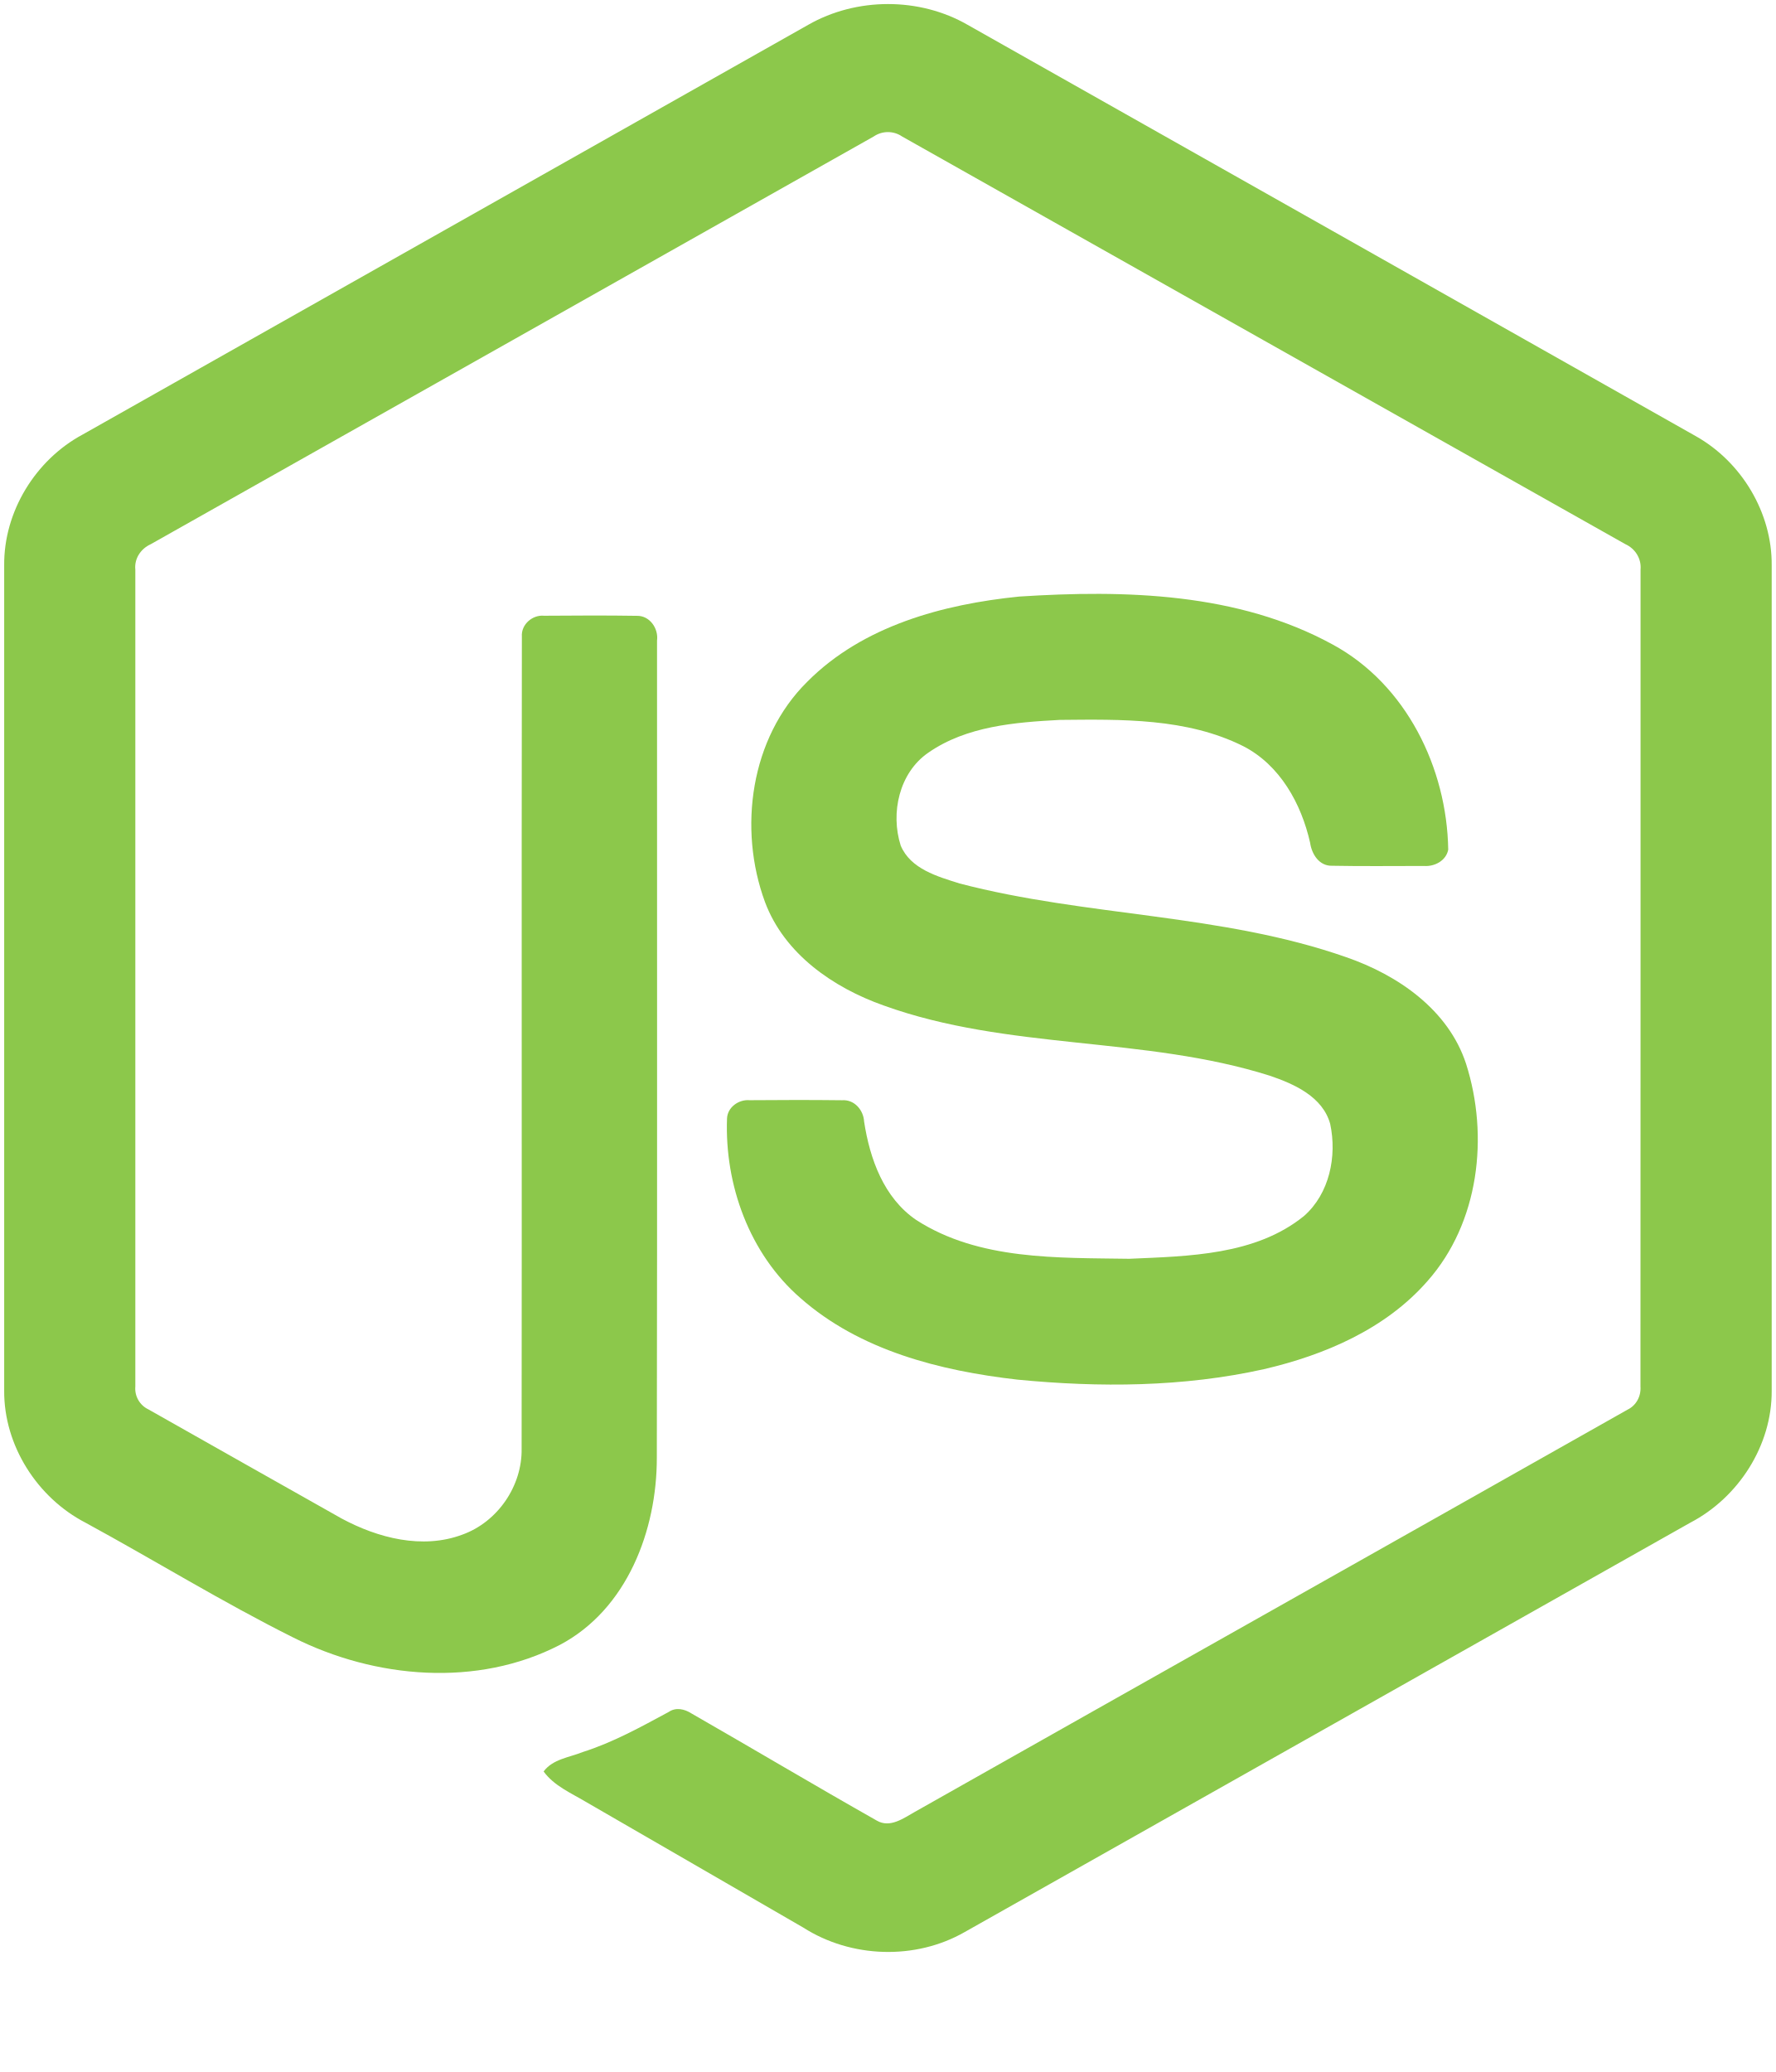
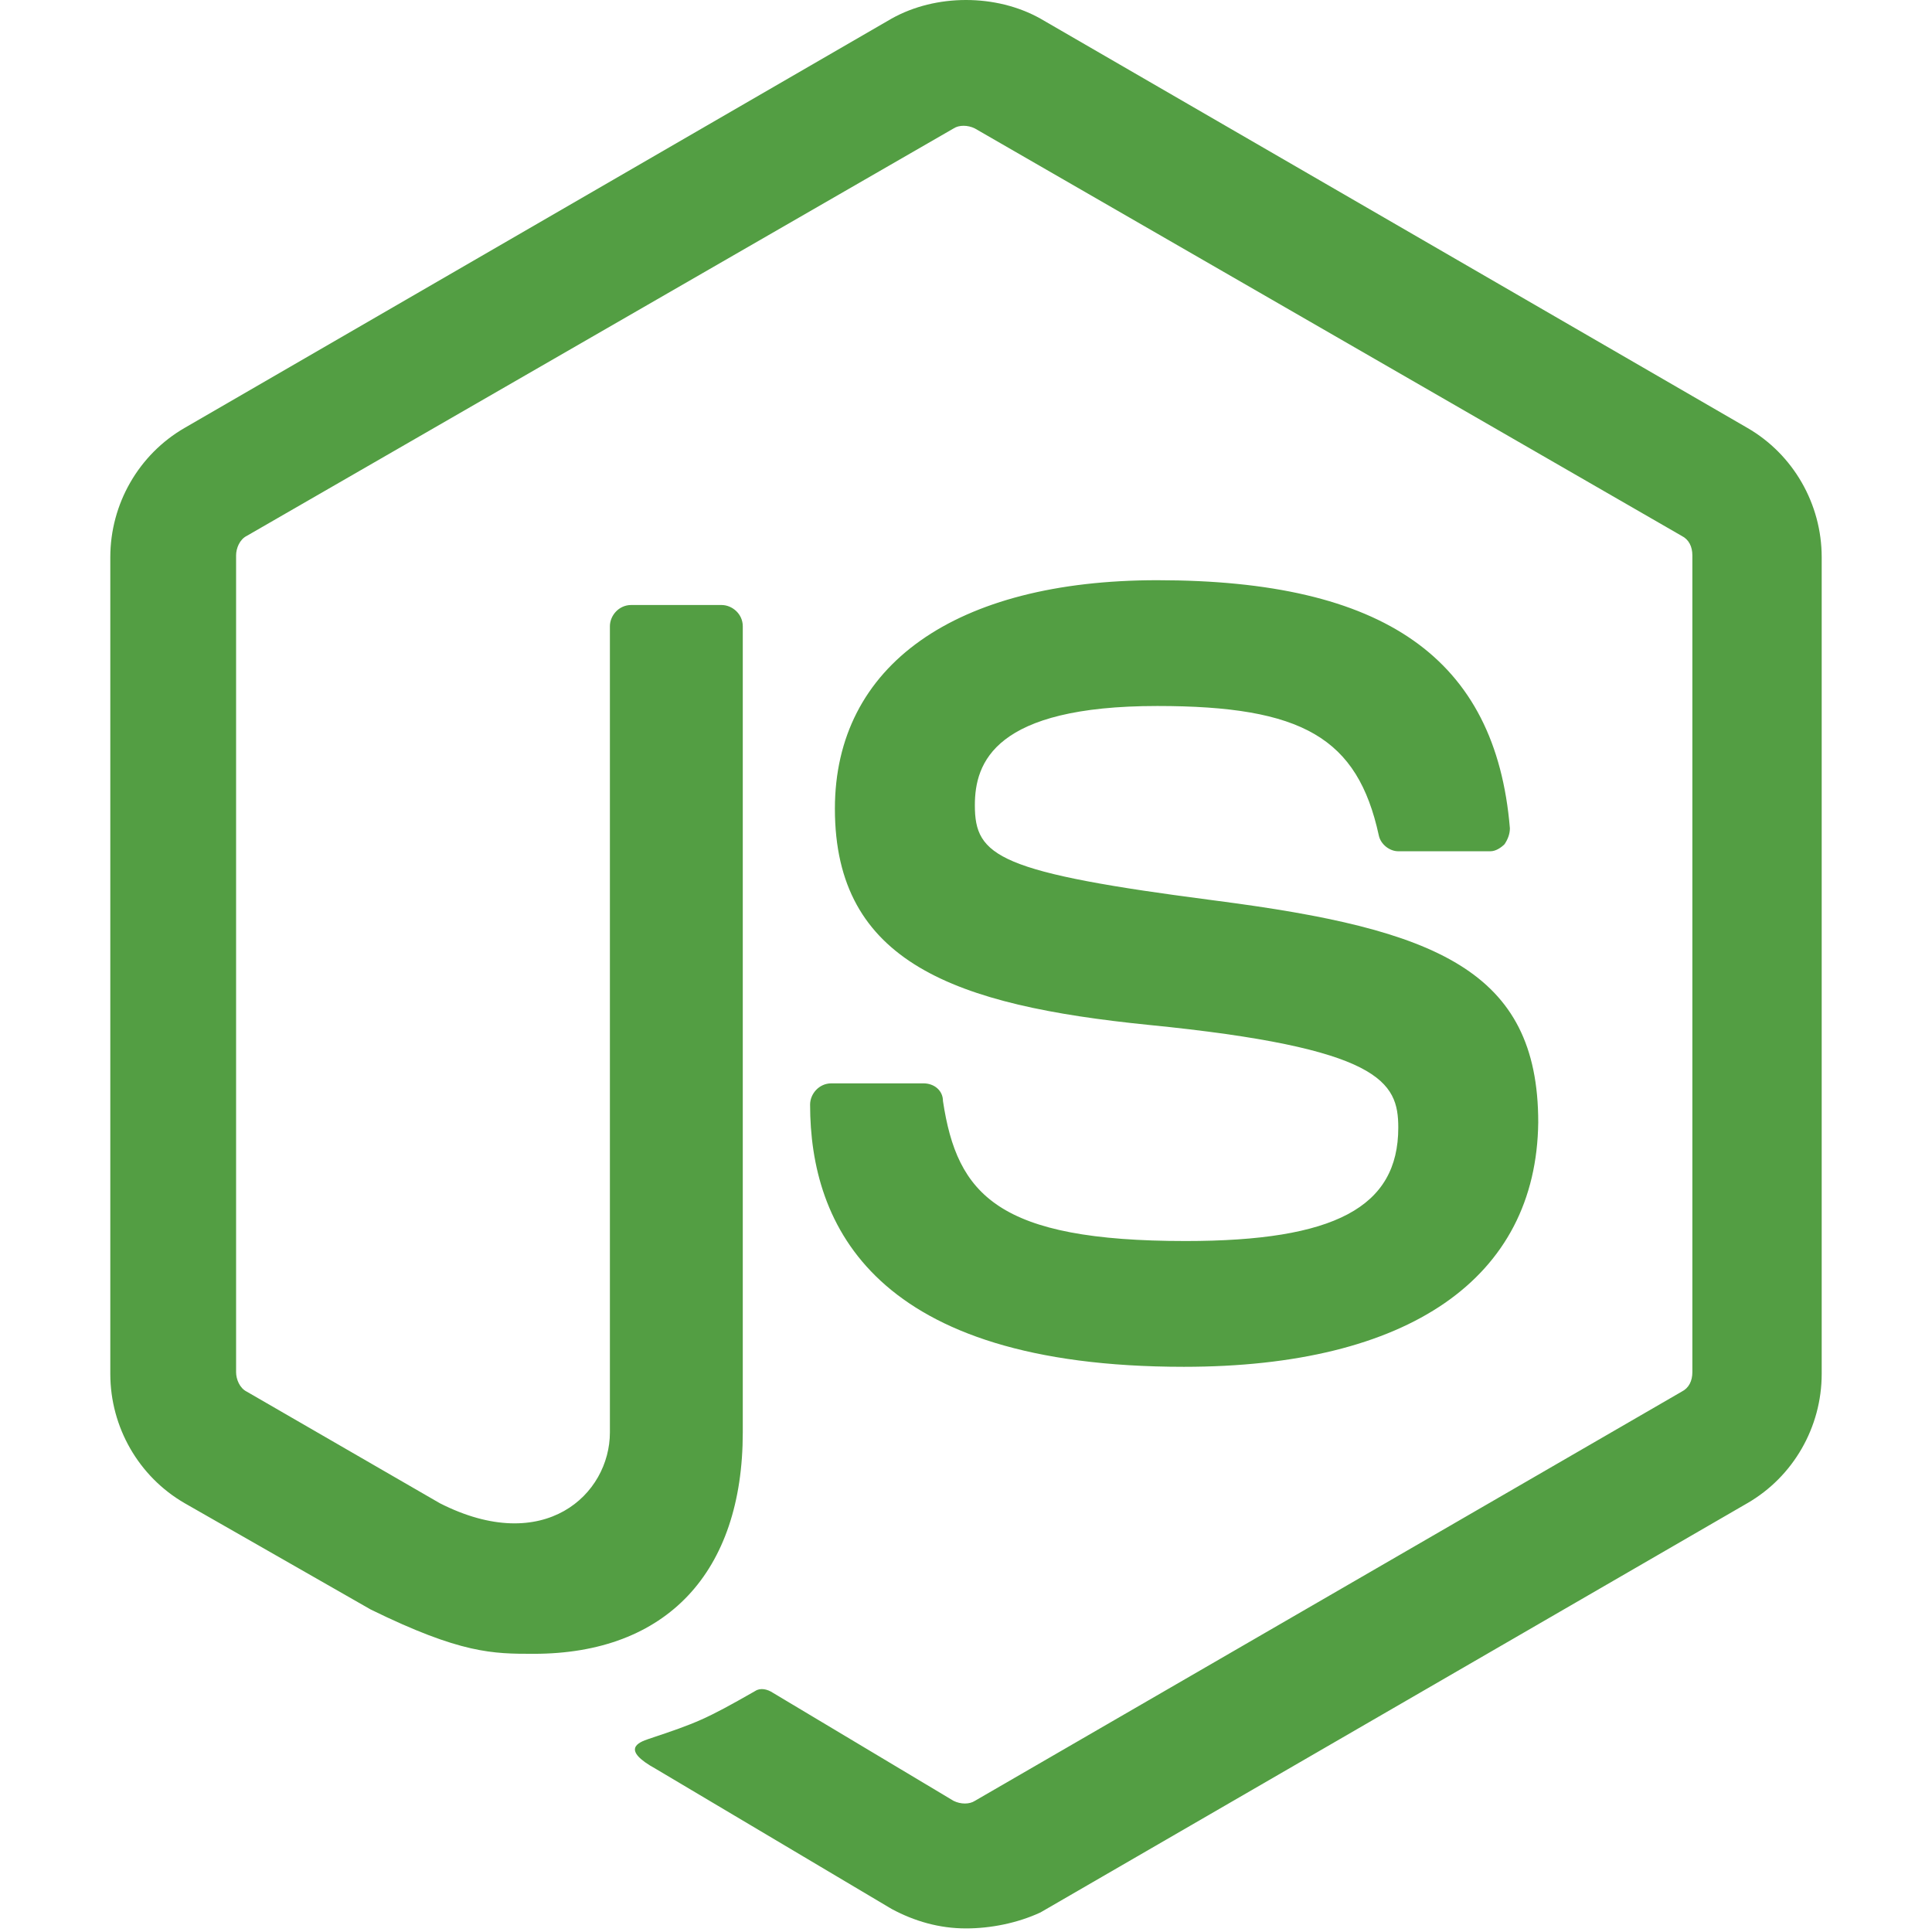
- <svg xmlns="http://www.w3.org/2000/svg" width="30" height="35" viewBox="0 0 256 282" preserveAspectRatio="xMinYMin meet">
-   <g fill="#8CC84B">
-     <path d="M116.504 3.58c6.962-3.985 16.03-4.003 22.986 0 34.995 19.774 70.001 39.517 104.99 59.303 6.581 3.707 10.983 11.031 10.916 18.614v118.968c.049 7.897-4.788 15.396-11.731 19.019-34.88 19.665-69.742 39.354-104.616 59.019-7.106 4.063-16.356 3.75-23.24-.646-10.457-6.062-20.932-12.094-31.39-18.15-2.137-1.274-4.546-2.288-6.055-4.36 1.334-1.798 3.719-2.022 5.657-2.807 4.365-1.388 8.374-3.616 12.384-5.778 1.014-.694 2.252-.428 3.224.193 8.942 5.127 17.805 10.403 26.777 15.481 1.914 1.105 3.852-.362 5.488-1.274 34.228-19.345 68.498-38.617 102.72-57.968 1.268-.61 1.969-1.956 1.866-3.345.024-39.245.006-78.497.012-117.742.145-1.576-.767-3.025-2.192-3.67-34.759-19.575-69.5-39.18-104.253-58.76a3.621 3.621 0 0 0-4.094-.006C91.2 39.257 56.465 58.88 21.712 78.454c-1.42.646-2.373 2.071-2.204 3.653.006 39.245 0 78.497 0 117.748a3.329 3.329 0 0 0 1.89 3.303c9.274 5.259 18.56 10.481 27.84 15.722 5.228 2.814 11.647 4.486 17.407 2.33 5.083-1.823 8.646-7.01 8.549-12.407.048-39.016-.024-78.038.036-117.048-.127-1.732 1.516-3.163 3.2-3 4.456-.03 8.918-.06 13.374.012 1.86-.042 3.14 1.823 2.91 3.568-.018 39.263.048 78.527-.03 117.79.012 10.464-4.287 21.85-13.966 26.97-11.924 6.177-26.662 4.867-38.442-1.056-10.198-5.09-19.93-11.097-29.947-16.55C5.368 215.886.555 208.357.604 200.466V81.497c-.073-7.74 4.504-15.197 11.29-18.85C46.768 42.966 81.636 23.27 116.504 3.58z" />
-     <path d="M146.928 85.99c15.21-.979 31.493-.58 45.18 6.913 10.597 5.742 16.472 17.793 16.659 29.566-.296 1.588-1.956 2.464-3.472 2.355-4.413-.006-8.827.06-13.24-.03-1.872.072-2.96-1.654-3.195-3.309-1.268-5.633-4.34-11.212-9.642-13.929-8.139-4.075-17.576-3.87-26.451-3.785-6.479.344-13.446.905-18.935 4.715-4.214 2.886-5.494 8.712-3.99 13.404 1.418 3.369 5.307 4.456 8.489 5.458 18.33 4.794 37.754 4.317 55.734 10.626 7.444 2.572 14.726 7.572 17.274 15.366 3.333 10.446 1.872 22.932-5.56 31.318-6.027 6.901-14.805 10.657-23.56 12.697-11.647 2.597-23.734 2.663-35.562 1.51-11.122-1.268-22.696-4.19-31.282-11.768-7.342-6.375-10.928-16.308-10.572-25.895.085-1.619 1.697-2.748 3.248-2.615 4.444-.036 8.888-.048 13.332.006 1.775-.127 3.091 1.407 3.182 3.08.82 5.367 2.837 11 7.517 14.182 9.032 5.827 20.365 5.428 30.707 5.591 8.568-.38 18.186-.495 25.178-6.158 3.689-3.23 4.782-8.634 3.785-13.283-1.08-3.925-5.186-5.754-8.712-6.95-18.095-5.724-37.736-3.647-55.656-10.12-7.275-2.571-14.31-7.432-17.105-14.906-3.9-10.578-2.113-23.662 6.098-31.765 8.006-8.06 19.563-11.164 30.551-12.275z" />
+ <svg xmlns="http://www.w3.org/2000/svg" width="35px" height="35px" viewBox="0 0 256 289" version="1.1" preserveAspectRatio="xMidYMid">
+   <g>
+     <path d="M128,288.464 C124.025,288.464 120.315,287.404 116.87,285.549 L81.623,264.613 C76.323,261.698 78.973,260.638 80.563,260.108 C87.718,257.723 89.043,257.193 96.464,252.952 C97.259,252.422 98.319,252.687 99.114,253.217 L126.145,269.383 C127.205,269.913 128.53,269.913 129.325,269.383 L235.064,208.166 C236.124,207.636 236.654,206.576 236.654,205.251 L236.654,83.081 C236.654,81.756 236.124,80.696 235.064,80.166 L129.325,19.213 C128.265,18.683 126.94,18.683 126.145,19.213 L20.406,80.166 C19.346,80.696 18.816,82.021 18.816,83.081 L18.816,205.251 C18.816,206.311 19.346,207.636 20.406,208.166 L49.292,224.861 C64.928,232.812 74.733,223.536 74.733,214.261 L74.733,93.681 C74.733,92.091 76.058,90.501 77.913,90.501 L91.429,90.501 C93.019,90.501 94.609,91.826 94.609,93.681 L94.609,214.261 C94.609,235.197 83.213,247.387 63.337,247.387 C57.242,247.387 52.472,247.387 38.957,240.762 L11.13,224.861 C4.24,220.886 5.68434189e-14,213.466 5.68434189e-14,205.516 L5.68434189e-14,83.346 C5.68434189e-14,75.395 4.24,67.975 11.13,64 L116.87,2.783 C123.495,-0.928 132.505,-0.928 139.13,2.783 L244.87,64 C251.76,67.975 256,75.395 256,83.346 L256,205.516 C256,213.466 251.76,220.886 244.87,224.861 L139.13,286.079 C135.685,287.669 131.71,288.464 128,288.464 L128,288.464 Z M160.596,204.455 C114.219,204.455 104.679,183.255 104.679,165.234 C104.679,163.644 106.004,162.054 107.859,162.054 L121.64,162.054 C123.23,162.054 124.555,163.114 124.555,164.704 C126.675,178.749 132.77,185.64 160.861,185.64 C183.122,185.64 192.663,180.605 192.663,168.679 C192.663,161.789 190.012,156.754 155.296,153.308 C126.41,150.393 108.389,144.033 108.389,120.977 C108.389,99.511 126.41,86.791 156.621,86.791 C190.542,86.791 207.238,98.451 209.358,123.892 C209.358,124.687 209.093,125.482 208.563,126.277 C208.033,126.807 207.238,127.337 206.443,127.337 L192.663,127.337 C191.337,127.337 190.012,126.277 189.747,124.952 C186.567,110.377 178.352,105.607 156.621,105.607 C132.24,105.607 129.325,114.087 129.325,120.447 C129.325,128.133 132.77,130.518 165.631,134.758 C198.228,138.998 213.598,145.093 213.598,167.884 C213.333,191.205 194.253,204.455 160.596,204.455 L160.596,204.455 Z" fill="#539E43" />
  </g>
</svg>
